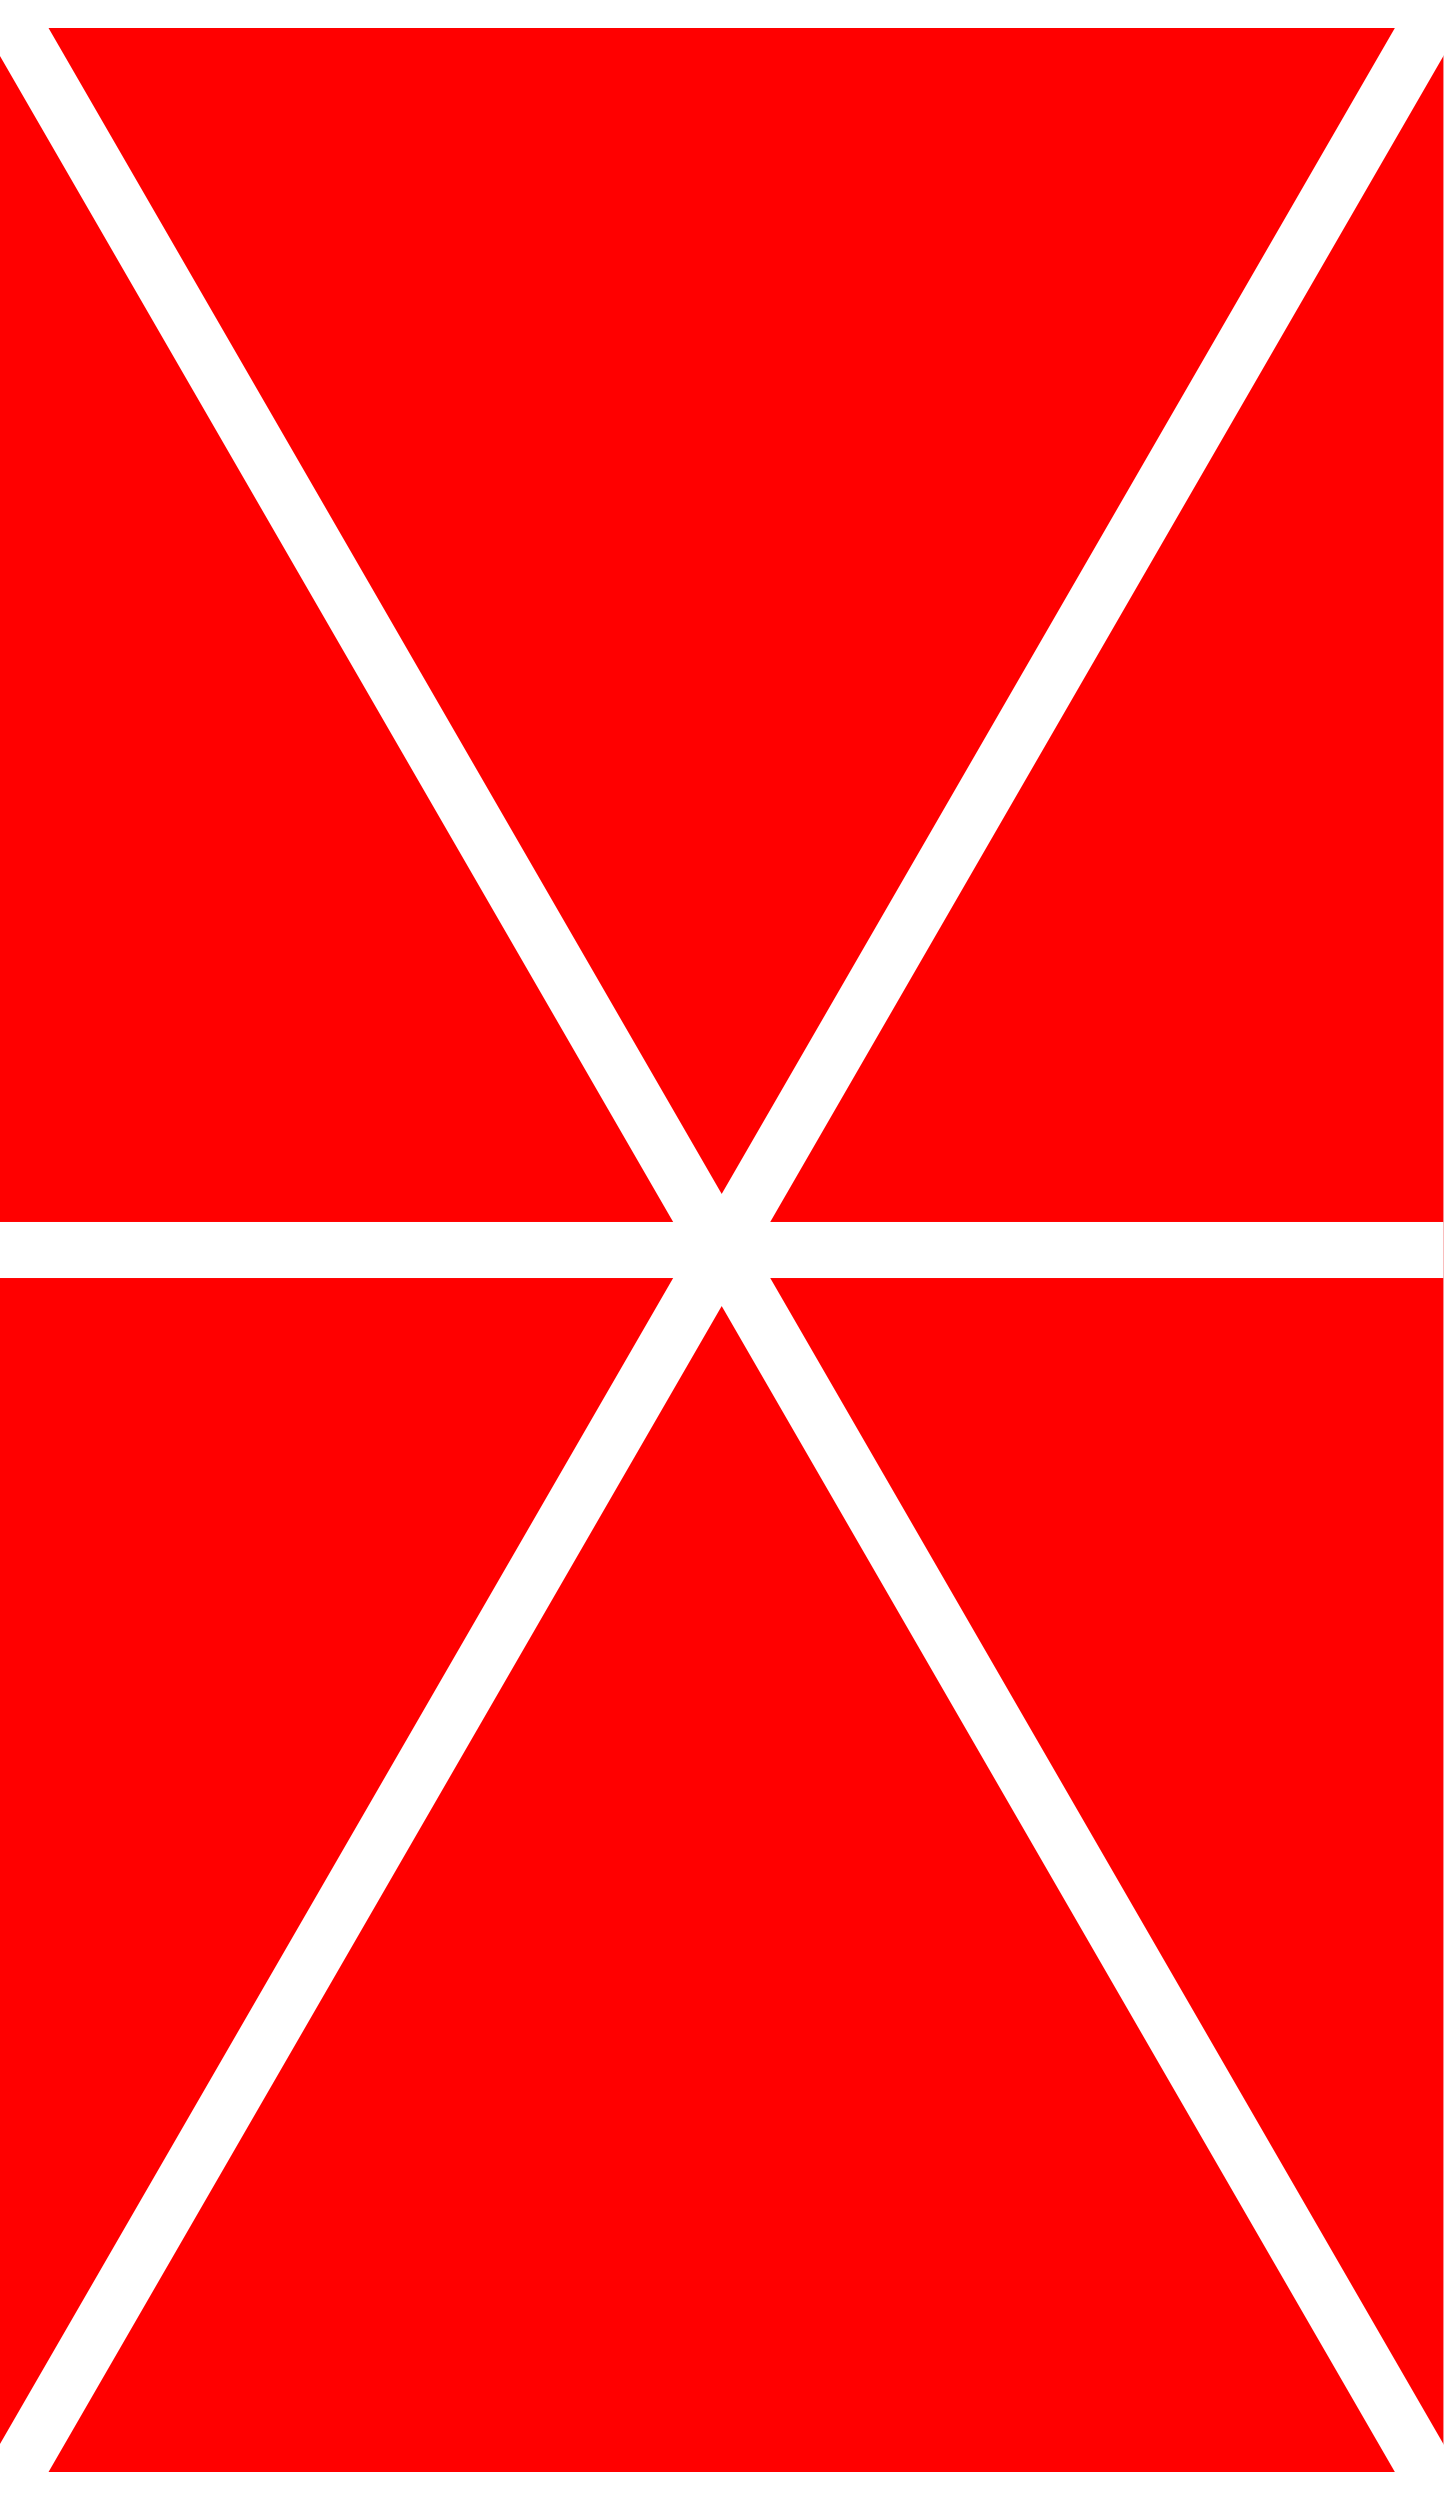
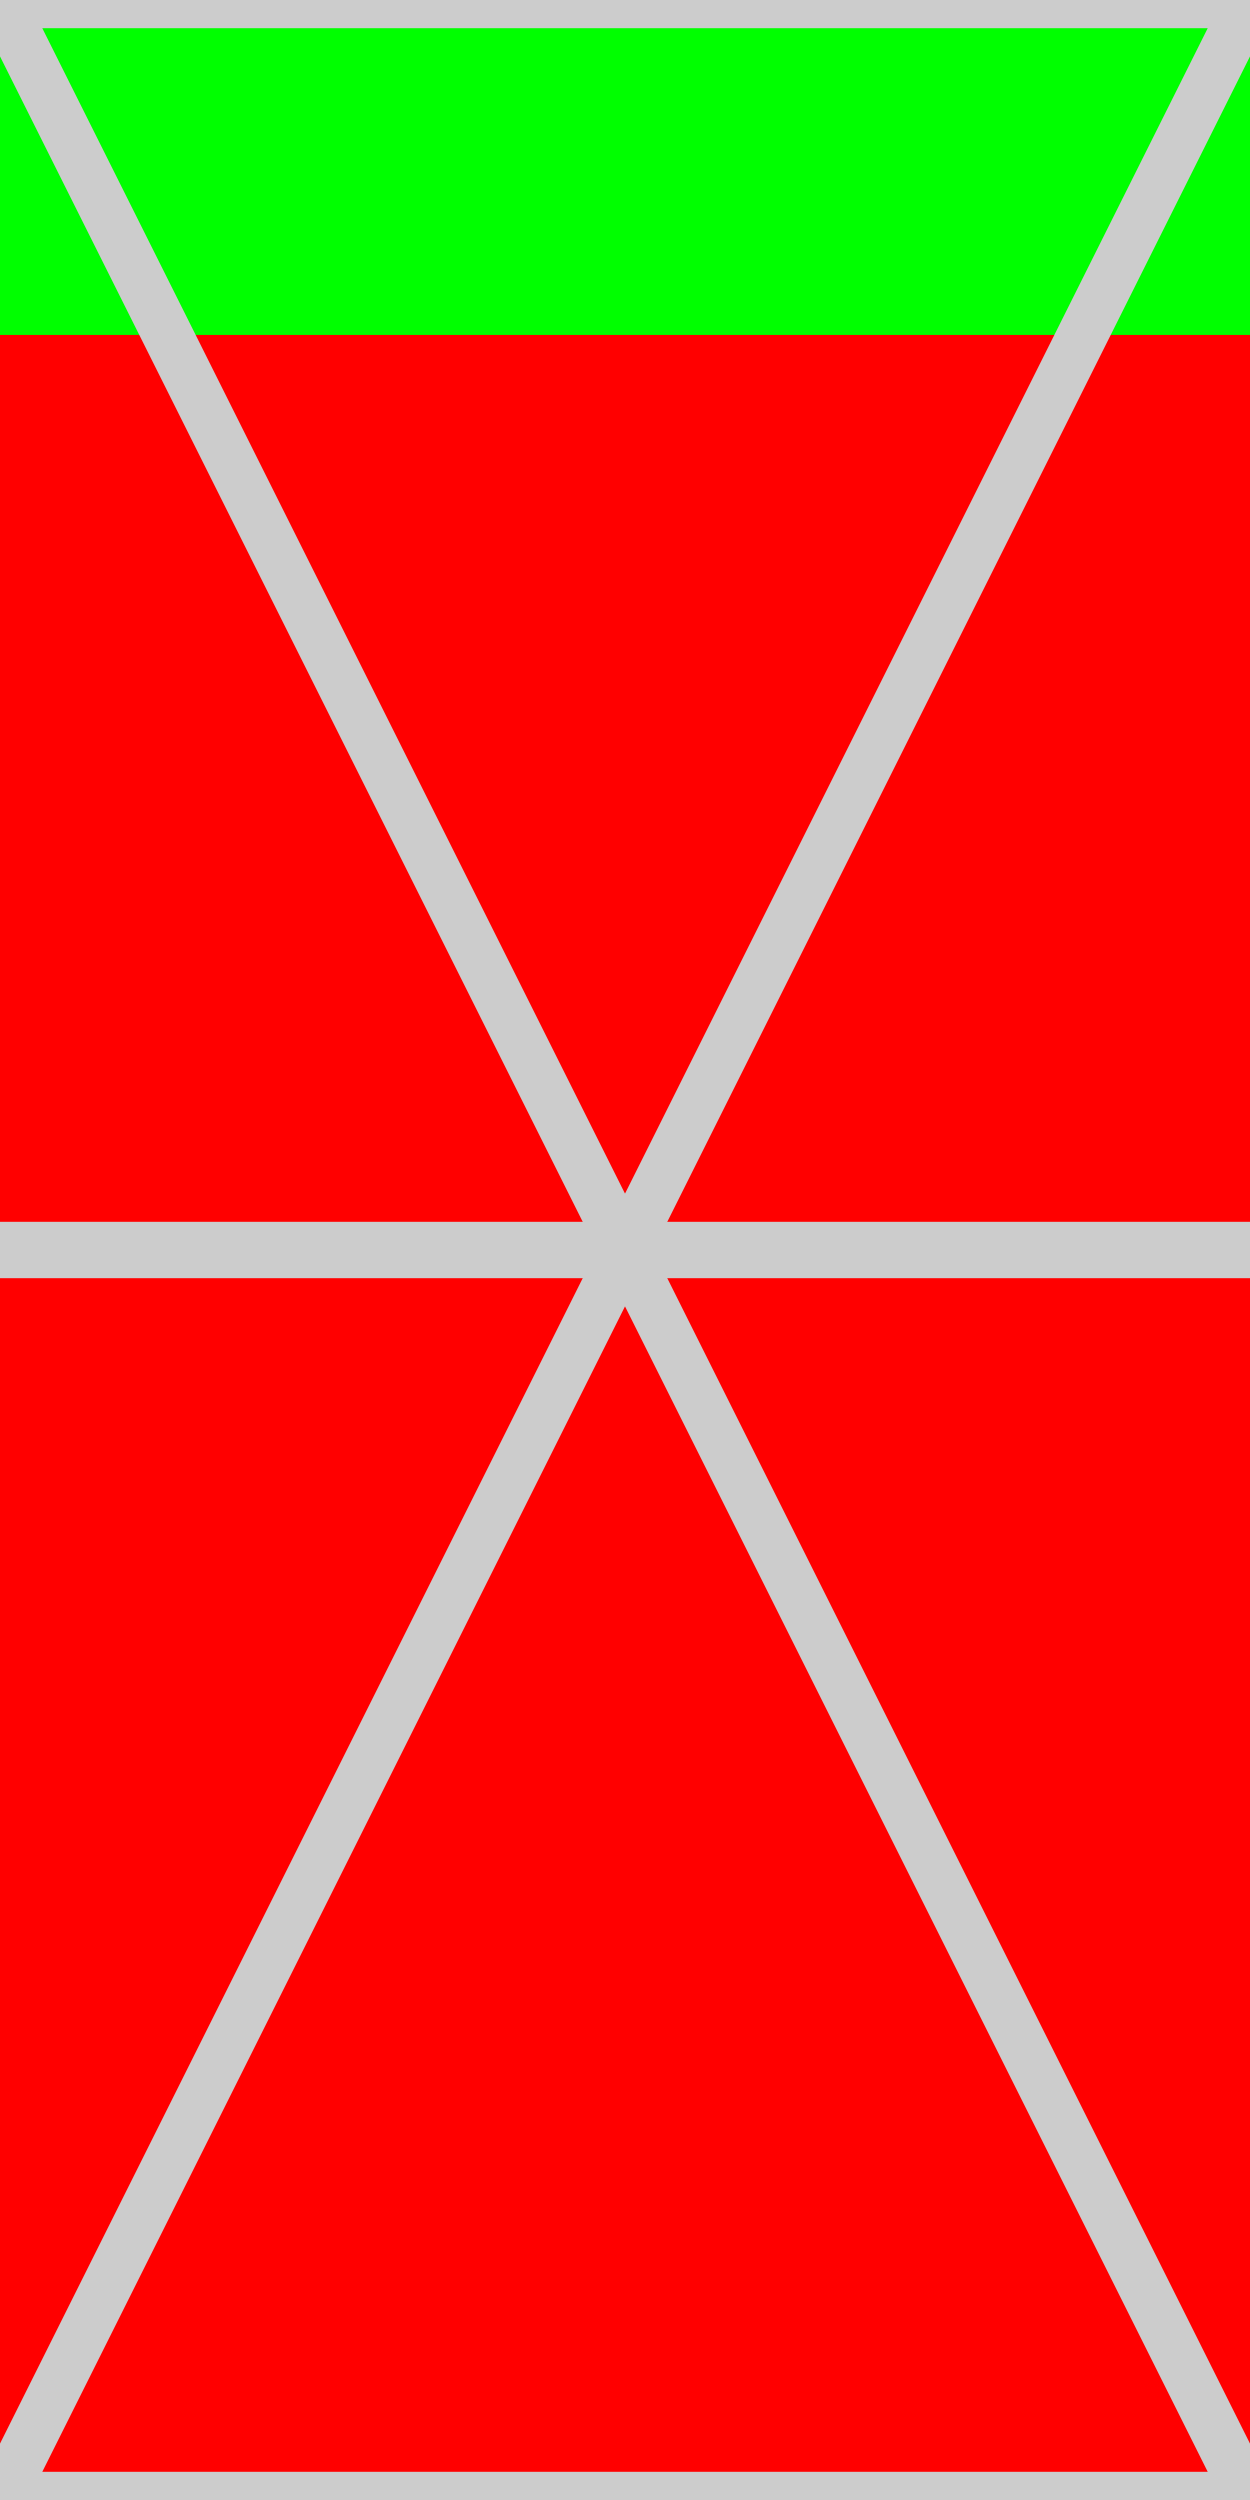
- <svg xmlns="http://www.w3.org/2000/svg" width="515" height="892" id="svg2" version="1.1">
+ <svg xmlns="http://www.w3.org/2000/svg" width="512" height="1024" id="svg2" version="1.1">
  <defs id="defs4" />
-   <g id="layer2" style="display:inline">
-     <rect style="fill:#ff0000;fill-opacity:1;stroke:none" id="rect3775" width="515" height="892" x="0" y="0" />
+   <g id="layer2" style="display:inline" transform="translate(0,132)">
+     <rect style="display:inline;fill:#00ff00;fill-opacity:1;stroke:none" id="rect3775-8" width="512" height="1024" x="0" y="-132" />
+     <rect style="fill:#ff0000;fill-opacity:1;stroke:none" id="rect3775" width="512" height="886.81" x="0" y="5.19" />
  </g>
-   <g id="layer1" transform="translate(0,-160.3622)">
-     <path style="fill:none;stroke:#ffffff;stroke-width:20;stroke-linecap:square;stroke-linejoin:miter;stroke-miterlimit:4;stroke-opacity:1;stroke-dasharray:none" d="m 10,606.362 495,0" id="path2987" />
-     <path style="fill:none;stroke:#ffffff;stroke-width:20;stroke-linecap:butt;stroke-linejoin:miter;stroke-opacity:1;stroke-miterlimit:4;stroke-dasharray:none" d="M 0,0 515,0 257.5,446 z" id="path3784" transform="translate(0,160.3622)" />
-     <path style="fill:none;stroke:#ffffff;stroke-width:20;stroke-linecap:butt;stroke-linejoin:miter;stroke-miterlimit:4;stroke-opacity:1;stroke-dasharray:none" d="M 515,1052.362 -3e-6,1052.362 257.5,606.362 z" id="path3784-7" />
+   <g id="layer1" transform="translate(0,-28.3622)">
+     <g id="g4185" transform="matrix(1,0,0,1.154701,0,-162.801)">
+       <path id="path2987" d="m 1.1e-5,608.957 512,0" style="fill:none;stroke:#cccccc;stroke-width:20;stroke-linecap:butt;stroke-linejoin:miter;stroke-miterlimit:4;stroke-dasharray:none;stroke-opacity:1" />
+       <path id="path4168" d="m 0,1052.362 256,-443.405 256,443.405 z" style="fill:none;fill-rule:evenodd;stroke:#cccccc;stroke-width:20;stroke-linecap:butt;stroke-linejoin:miter;stroke-miterlimit:4;stroke-dasharray:none;stroke-opacity:1" />
+       <path id="path4168-5" d="m 0,165.552 256,443.405 256,-443.405 z" style="fill:none;fill-rule:evenodd;stroke:#cccccc;stroke-width:20;stroke-linecap:butt;stroke-linejoin:miter;stroke-miterlimit:4;stroke-dasharray:none;stroke-opacity:1" />
+     </g>
  </g>
</svg>
